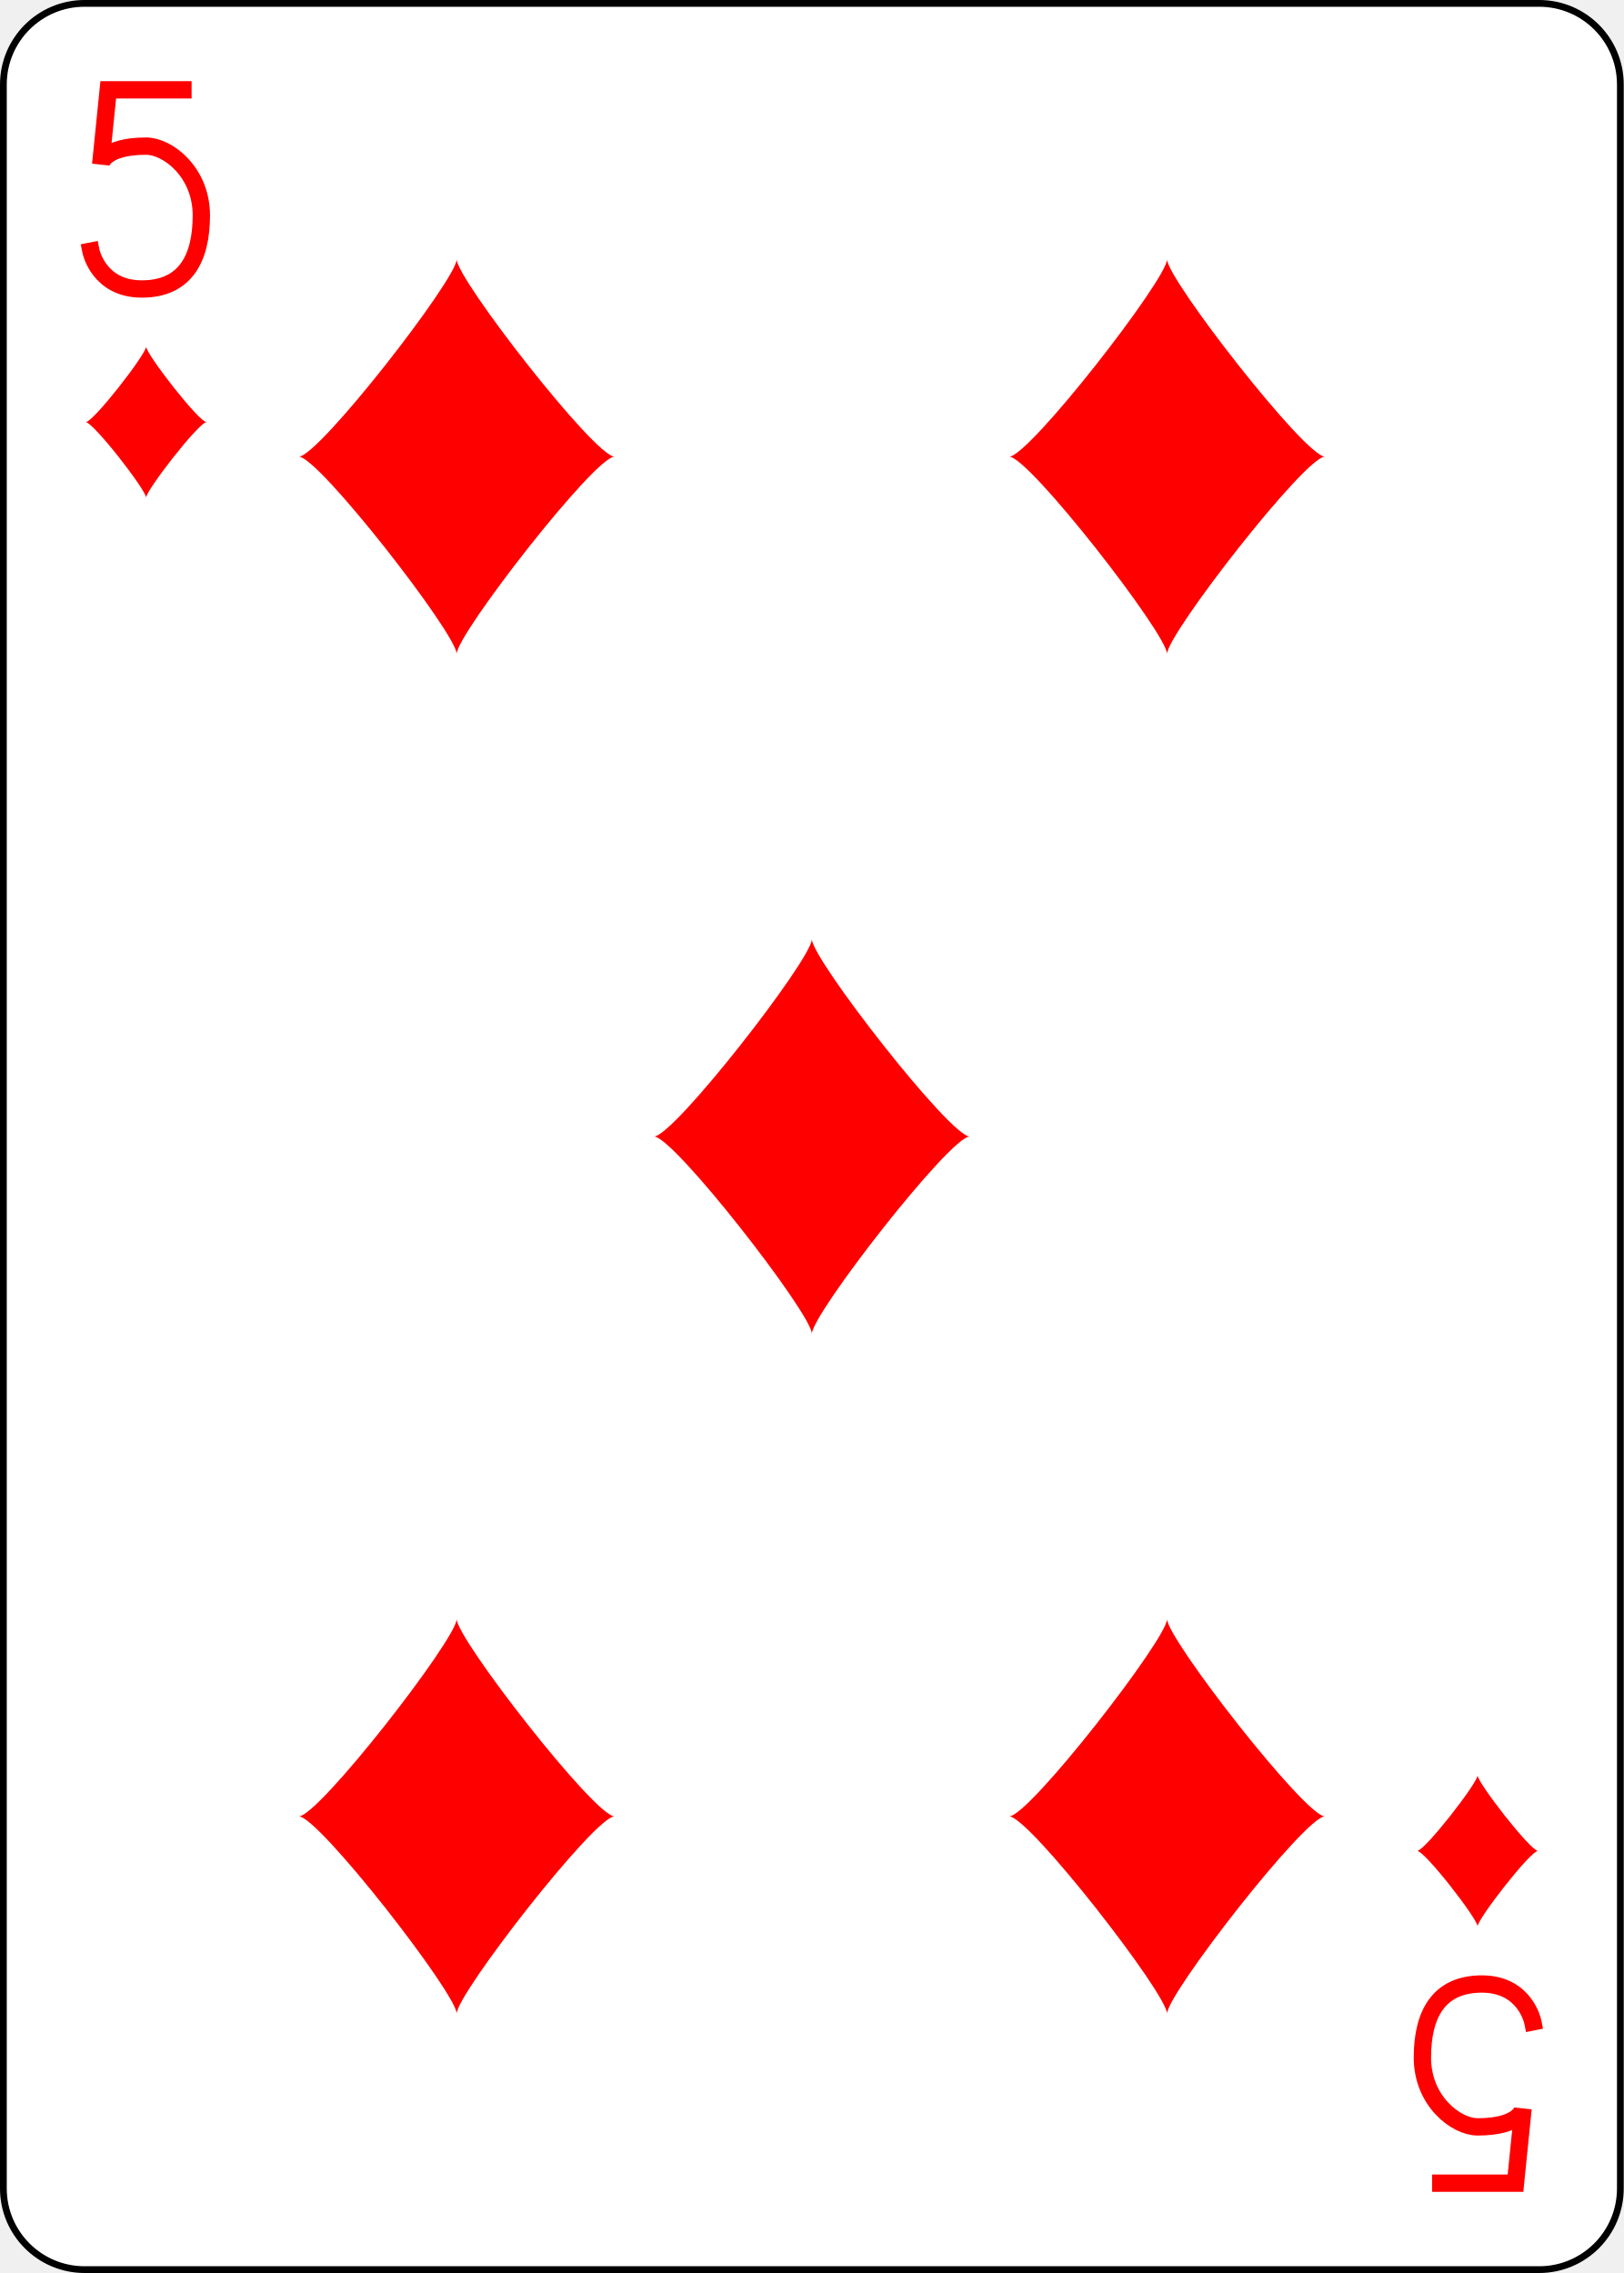
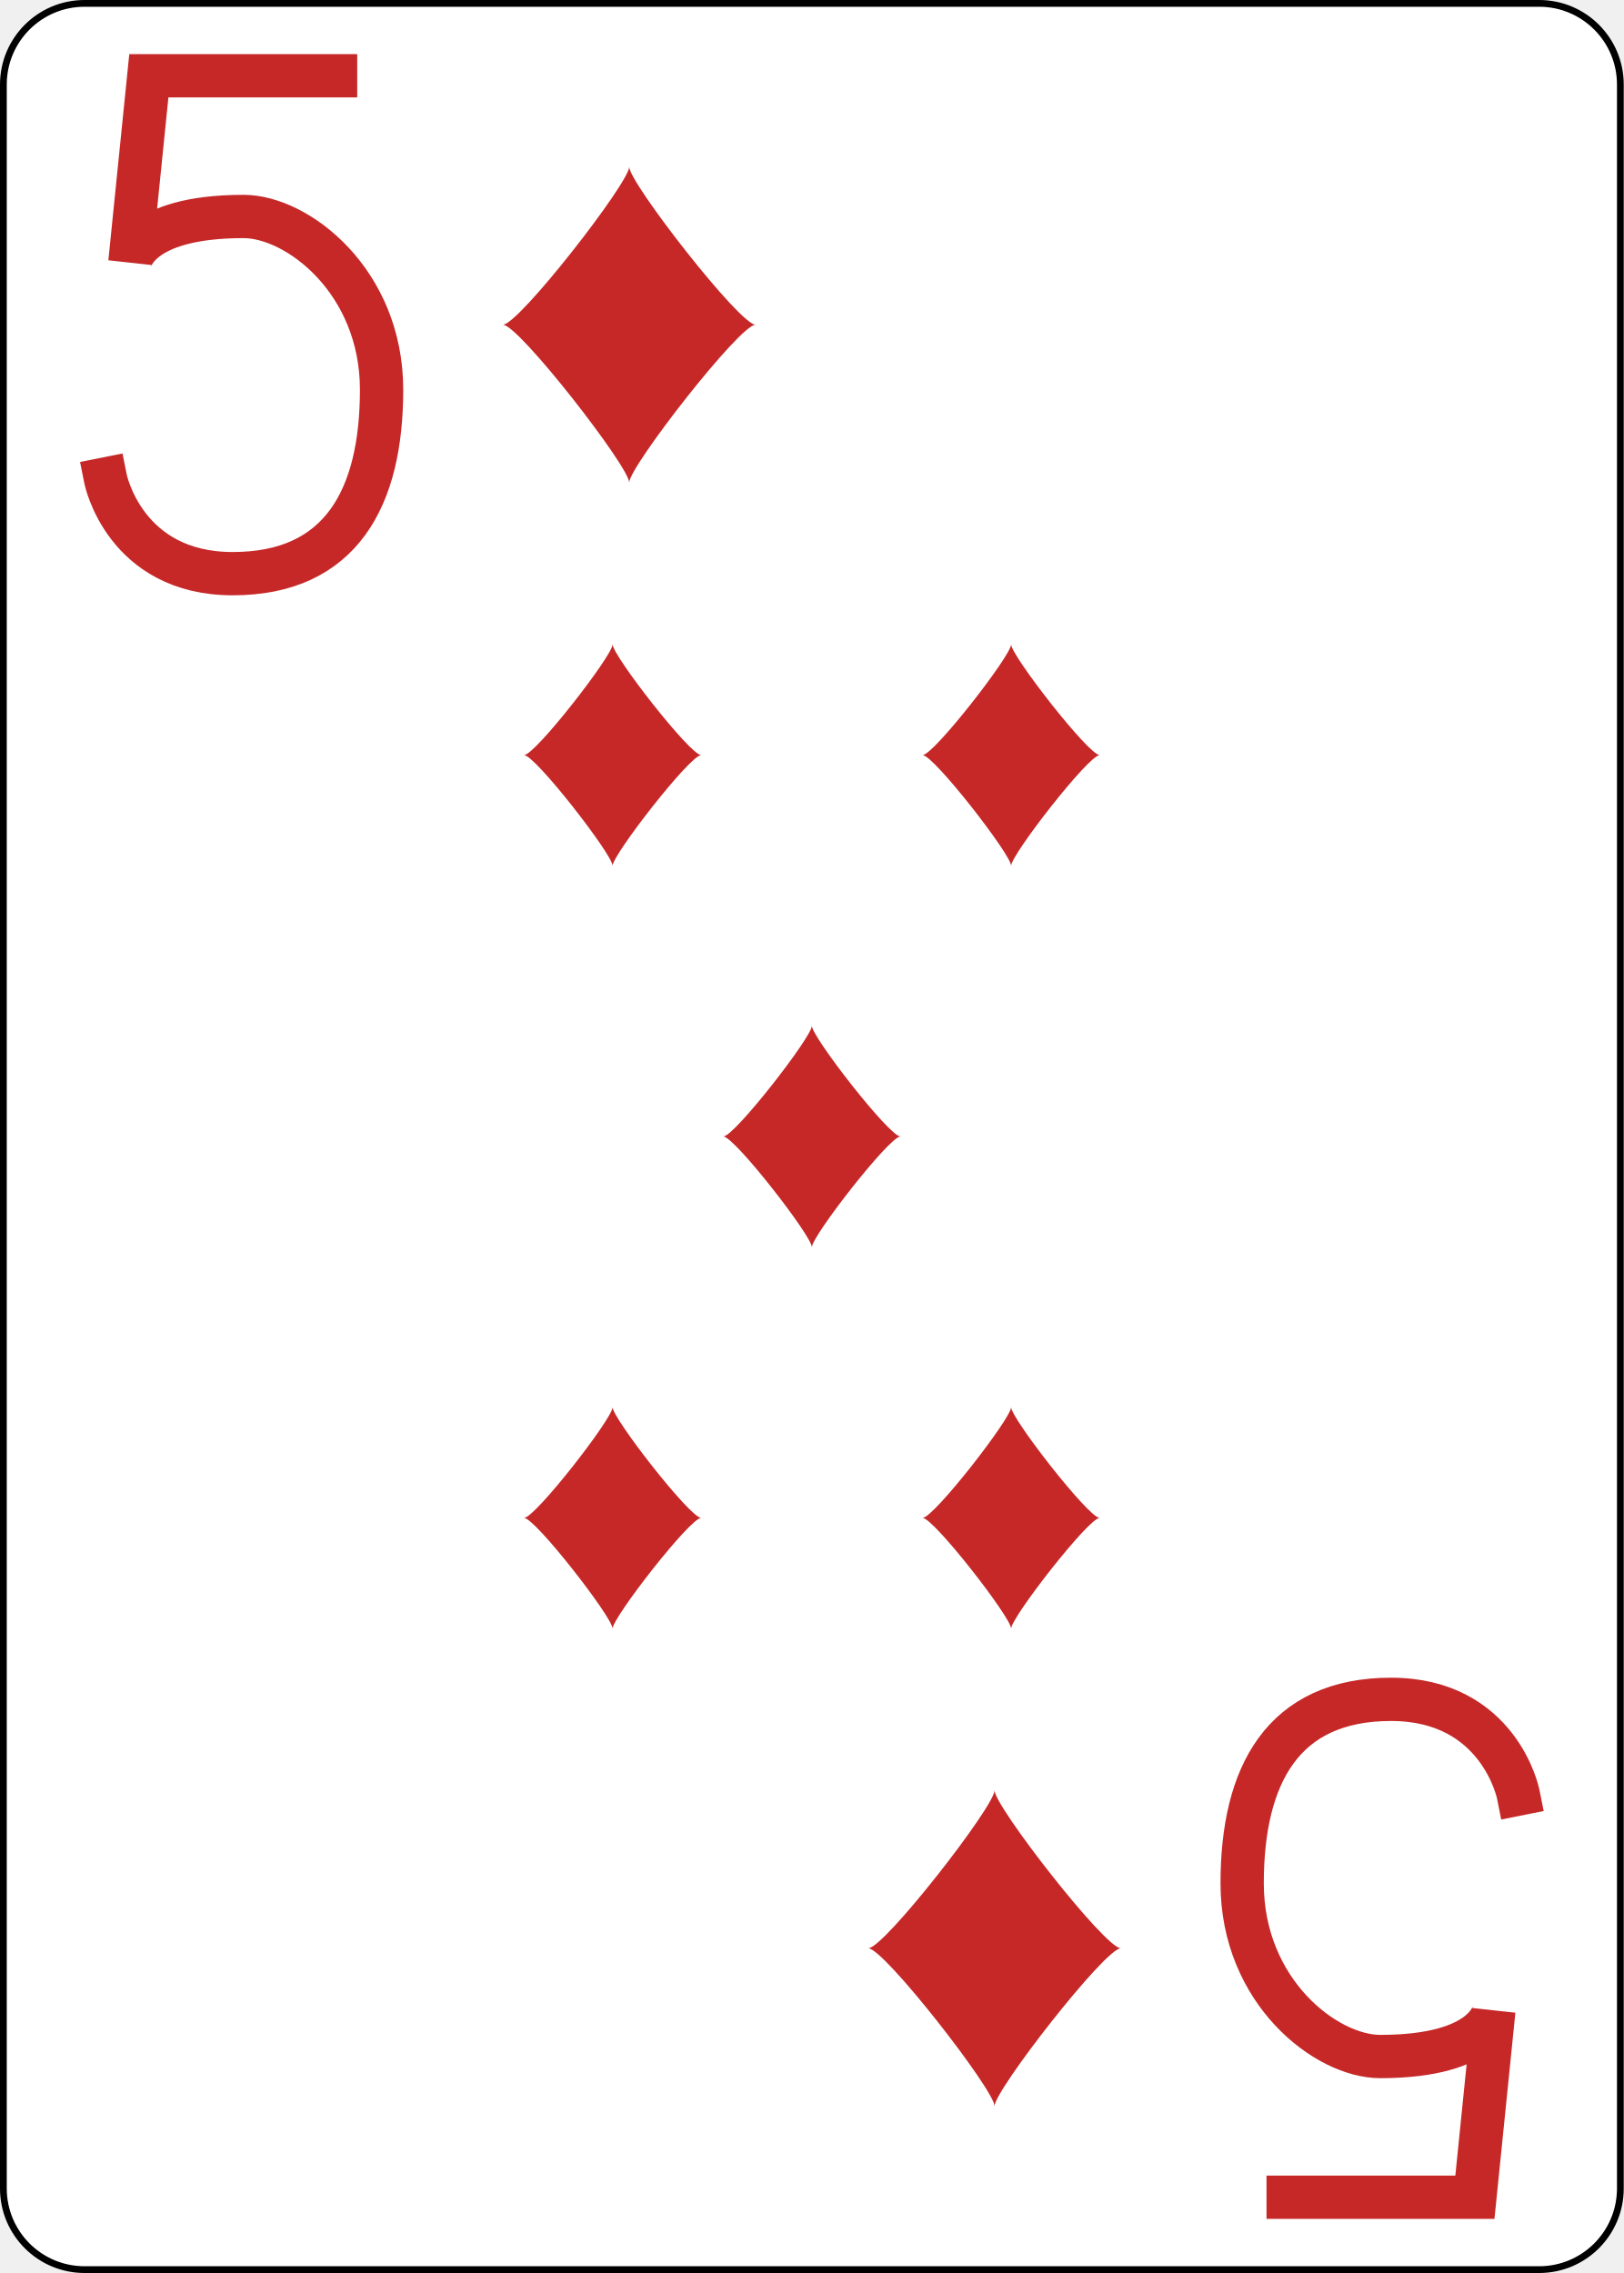
<svg xmlns="http://www.w3.org/2000/svg" xmlns:xlink="http://www.w3.org/1999/xlink" width="240" height="336" class="card" preserveAspectRatio="none" viewBox="-120 -168 240 336">
  <symbol id="b" preserveAspectRatio="xMinYMid" viewBox="-600 -600 1200 1200">
-     <path fill="red" d="M-400 0C-350 0 0-450 0-500 0-450 350 0 400 0 350 0 0 450 0 500 0 450-350 0-400 0" />
+     <path fill="#c62828" d="M-400 0C-350 0 0-450 0-500 0-450 350 0 400 0 350 0 0 450 0 500 0 450-350 0-400 0" />
  </symbol>
  <symbol id="a" preserveAspectRatio="xMinYMid" viewBox="-500 -500 1000 1000">
-     <path fill="none" stroke="red" stroke-linecap="square" stroke-miterlimit="1.5" stroke-width="80" d="M170-460h-345l-35 345s10-85 210-85c100 0 255 120 255 320S180 460-20 460s-235-175-235-175" />
+     <path fill="none" stroke="#c62828" stroke-linecap="square" stroke-miterlimit="1.5" stroke-width="80" d="M170-460h-345l-35 345s10-85 210-85c100 0 255 120 255 320S180 460-20 460s-235-175-235-175" />
  </symbol>
  <rect width="239" height="335" x="-119.5" y="-167.5" fill="#fff" stroke="#000" rx="12" ry="12" />
-   <use xlink:href="#a" height="32" x="-114.4" y="-156" />
-   <use xlink:href="#b" height="26.8" x="-111.8" y="-119" />
-   <use xlink:href="#b" height="70" x="-87.5" y="-135.5" />
-   <use xlink:href="#b" height="70" x="17.5" y="-135.5" />
-   <use xlink:href="#b" height="70" x="-35" y="-35" />
-   <g transform="rotate(180)">
-     <use xlink:href="#a" height="32" x="-114.4" y="-156" />
-     <use xlink:href="#b" height="26.8" x="-111.8" y="-119" />
+   <use xlink:href="#a" height="80" x="-124" y="-160" />
+   <use xlink:href="#b" height="56" x="-55" y="-148" />
+   <g transform="scale(0.561)">
    <use xlink:href="#b" height="70" x="-87.5" y="-135.5" />
    <use xlink:href="#b" height="70" x="17.5" y="-135.5" />
+     <use xlink:href="#b" height="70" x="-35" y="-35" />
+   </g>
+   <g transform="rotate(180)">
+     <use xlink:href="#a" height="80" x="-124" y="-160" />
+     <use xlink:href="#b" height="56" x="-55" y="-148" />
+     <g transform="scale(0.561)">
+       <use xlink:href="#b" height="70" x="-87.5" y="-135.5" />
+       <use xlink:href="#b" height="70" x="17.5" y="-135.5" />
+     </g>
  </g>
</svg>
